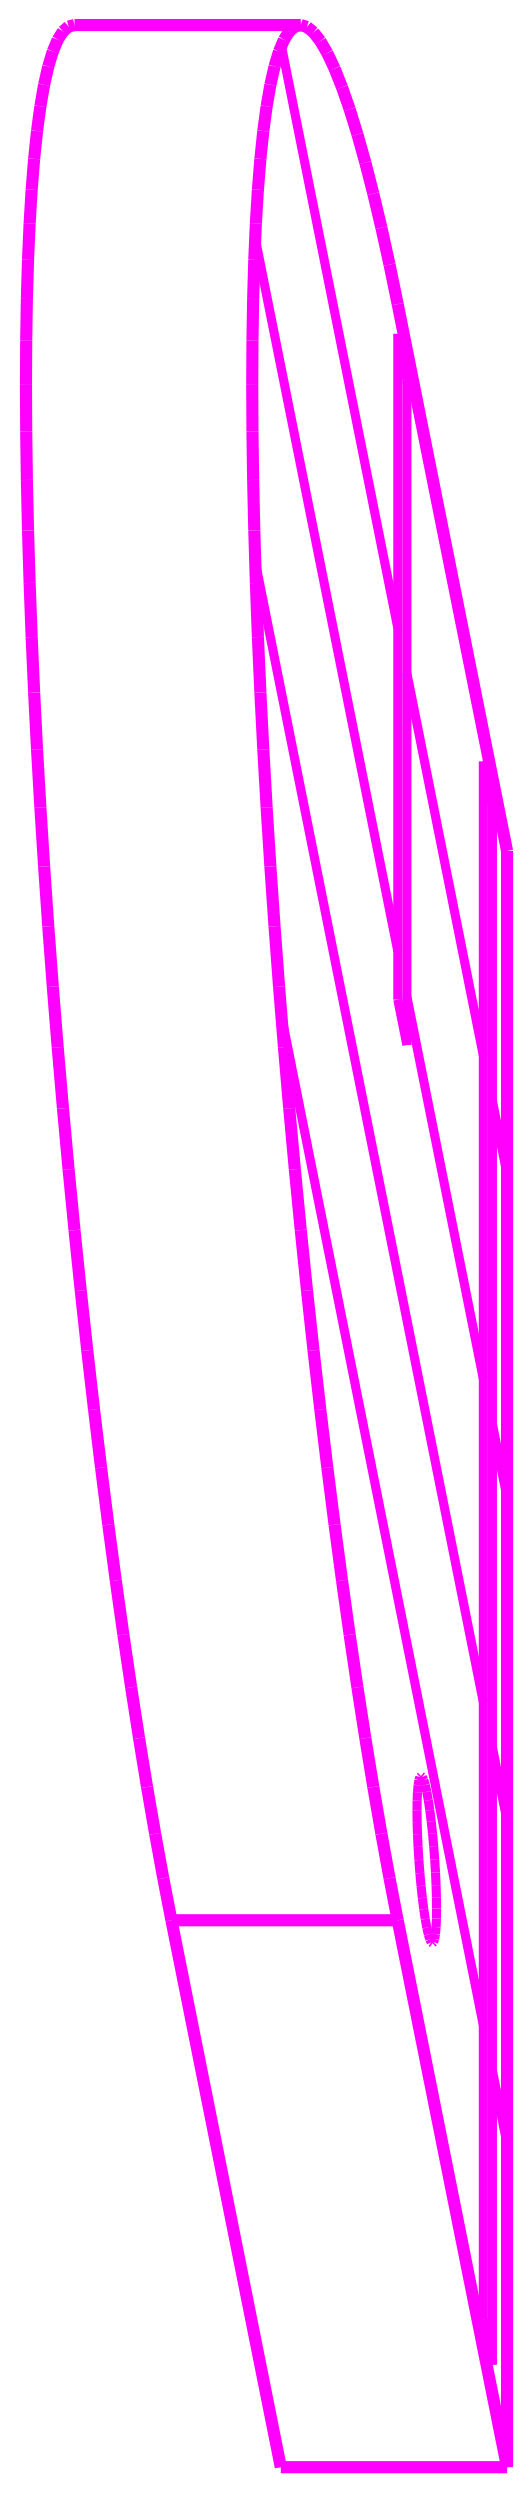
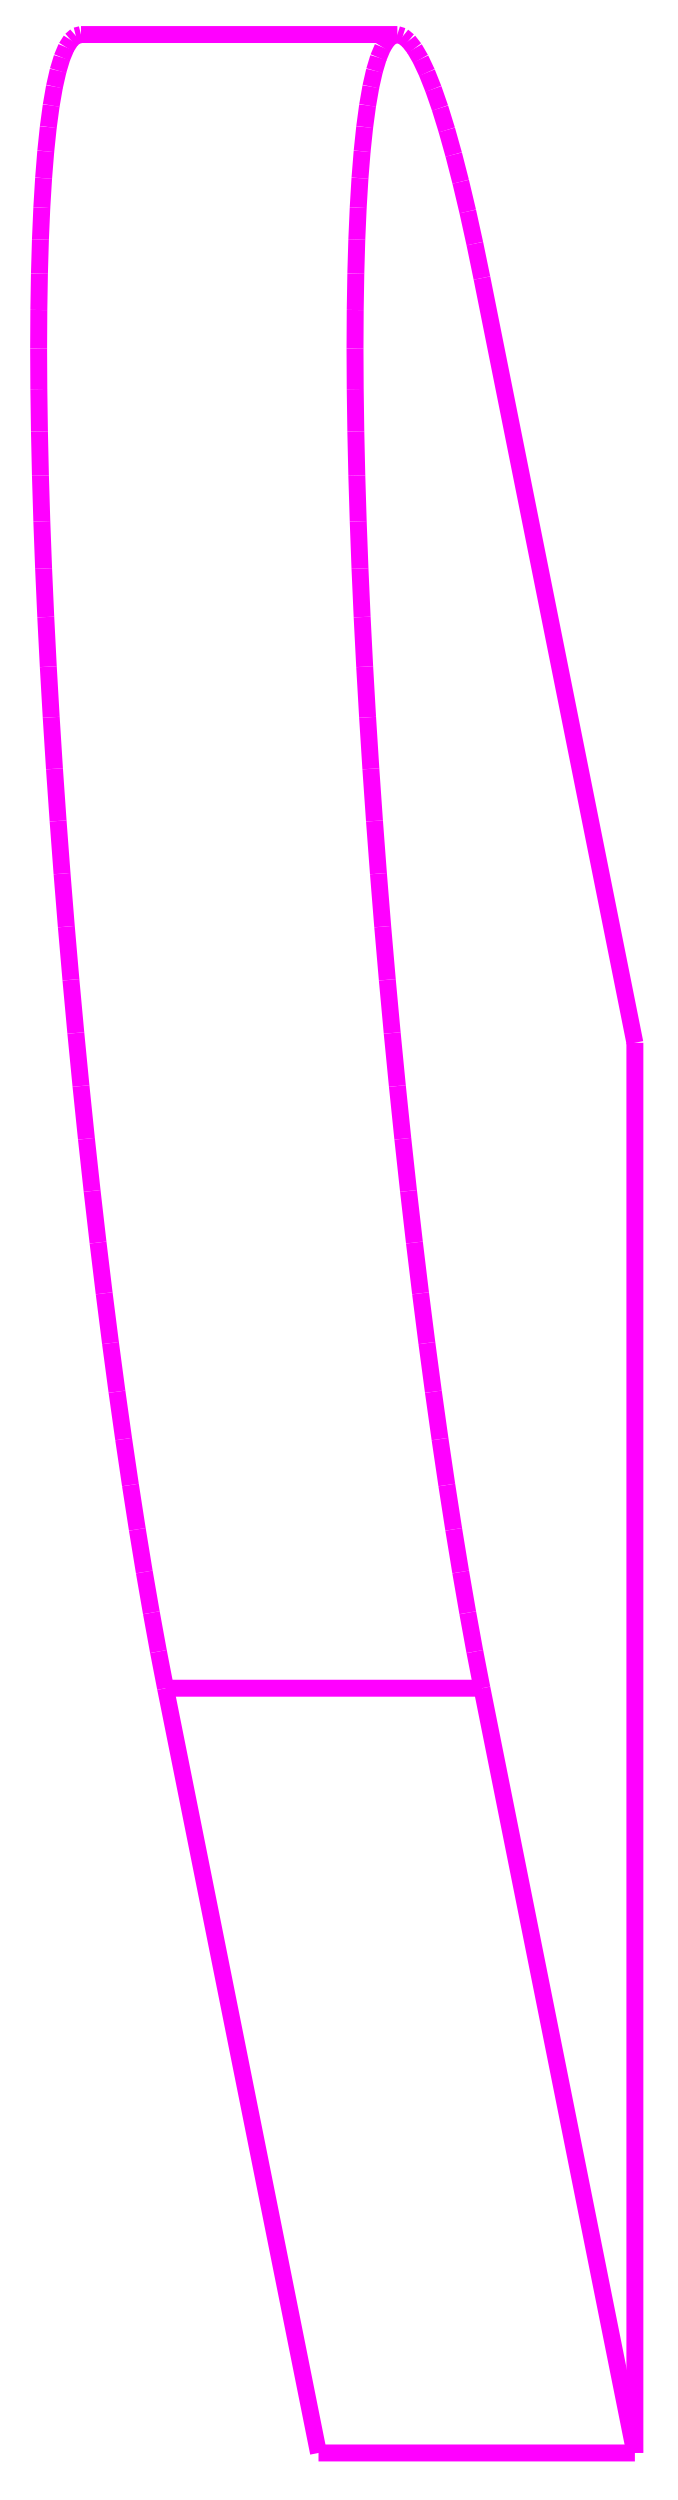
- <svg xmlns="http://www.w3.org/2000/svg" width="280" height="1320" viewBox="0 0 70 330">
-   <line x1="66.933" y1="112.333" x2="66.933" y2="325.667" stroke="#ff00ff" stroke-width="1.6" />
-   <line x1="66.933" y1="325.667" x2="52.495" y2="253.475" stroke="#ff00ff" stroke-width="1.6" />
-   <line x1="52.495" y1="253.475" x2="51.418" y2="247.924" stroke="#ff00ff" stroke-width="1.6" />
-   <line x1="51.418" y1="247.924" x2="50.345" y2="242.055" stroke="#ff00ff" stroke-width="1.6" />
-   <line x1="50.345" y1="242.055" x2="49.279" y2="235.887" stroke="#ff00ff" stroke-width="1.6" />
-   <line x1="49.279" y1="235.887" x2="48.223" y2="229.438" stroke="#ff00ff" stroke-width="1.6" />
-   <line x1="48.223" y1="229.438" x2="47.18" y2="222.73" stroke="#ff00ff" stroke-width="1.6" />
-   <line x1="47.18" y1="222.73" x2="46.154" y2="215.782" stroke="#ff00ff" stroke-width="1.6" />
-   <line x1="46.154" y1="215.782" x2="45.147" y2="208.618" stroke="#ff00ff" stroke-width="1.6" />
-   <line x1="45.147" y1="208.618" x2="44.164" y2="201.259" stroke="#ff00ff" stroke-width="1.6" />
-   <line x1="44.164" y1="201.259" x2="43.208" y2="193.728" stroke="#ff00ff" stroke-width="1.6" />
-   <line x1="43.208" y1="193.728" x2="42.28" y2="186.05" stroke="#ff00ff" stroke-width="1.6" />
-   <line x1="42.28" y1="186.05" x2="41.384" y2="178.249" stroke="#ff00ff" stroke-width="1.6" />
-   <line x1="41.384" y1="178.249" x2="40.524" y2="170.348" stroke="#ff00ff" stroke-width="1.6" />
-   <line x1="40.524" y1="170.348" x2="39.701" y2="162.374" stroke="#ff00ff" stroke-width="1.6" />
-   <line x1="39.701" y1="162.374" x2="38.918" y2="154.35" stroke="#ff00ff" stroke-width="1.6" />
-   <line x1="38.918" y1="154.35" x2="38.179" y2="146.303" stroke="#ff00ff" stroke-width="1.6" />
-   <line x1="38.179" y1="146.303" x2="37.484" y2="138.258" stroke="#ff00ff" stroke-width="1.6" />
-   <line x1="37.484" y1="138.258" x2="36.836" y2="130.239" stroke="#ff00ff" stroke-width="1.6" />
-   <line x1="36.836" y1="130.239" x2="36.238" y2="122.273" stroke="#ff00ff" stroke-width="1.6" />
-   <line x1="36.238" y1="122.273" x2="35.691" y2="114.383" stroke="#ff00ff" stroke-width="1.6" />
-   <line x1="35.691" y1="114.383" x2="35.196" y2="106.596" stroke="#ff00ff" stroke-width="1.6" />
-   <line x1="35.196" y1="106.596" x2="34.756" y2="98.935" stroke="#ff00ff" stroke-width="1.6" />
-   <line x1="34.756" y1="98.935" x2="34.372" y2="91.425" stroke="#ff00ff" stroke-width="1.6" />
-   <line x1="34.372" y1="91.425" x2="34.045" y2="84.089" stroke="#ff00ff" stroke-width="1.6" />
-   <line x1="34.045" y1="84.089" x2="33.776" y2="76.95" stroke="#ff00ff" stroke-width="1.6" />
-   <line x1="33.776" y1="76.95" x2="33.566" y2="70.032" stroke="#ff00ff" stroke-width="1.6" />
-   <line x1="33.566" y1="70.032" x2="33.416" y2="63.355" stroke="#ff00ff" stroke-width="1.6" />
-   <line x1="33.416" y1="63.355" x2="33.325" y2="56.94" stroke="#ff00ff" stroke-width="1.6" />
-   <line x1="33.325" y1="56.94" x2="33.295" y2="50.808" stroke="#ff00ff" stroke-width="1.6" />
-   <line x1="33.295" y1="50.808" x2="33.325" y2="44.978" stroke="#ff00ff" stroke-width="1.6" />
-   <line x1="33.325" y1="44.978" x2="33.416" y2="39.469" stroke="#ff00ff" stroke-width="1.6" />
-   <line x1="33.416" y1="39.469" x2="33.566" y2="34.297" stroke="#ff00ff" stroke-width="1.6" />
-   <line x1="33.566" y1="34.297" x2="33.776" y2="29.479" stroke="#ff00ff" stroke-width="1.6" />
-   <line x1="33.776" y1="29.479" x2="34.045" y2="25.031" stroke="#ff00ff" stroke-width="1.6" />
-   <line x1="34.045" y1="25.031" x2="34.372" y2="20.965" stroke="#ff00ff" stroke-width="1.6" />
-   <line x1="34.372" y1="20.965" x2="34.756" y2="17.296" stroke="#ff00ff" stroke-width="1.6" />
-   <line x1="34.756" y1="17.296" x2="35.196" y2="14.034" stroke="#ff00ff" stroke-width="1.6" />
-   <line x1="35.196" y1="14.034" x2="35.691" y2="11.19" stroke="#ff00ff" stroke-width="1.6" />
-   <line x1="35.691" y1="11.19" x2="36.238" y2="8.772" stroke="#ff00ff" stroke-width="1.6" />
-   <line x1="36.238" y1="8.772" x2="36.836" y2="6.789" stroke="#ff00ff" stroke-width="1.6" />
-   <line x1="36.836" y1="6.789" x2="37.484" y2="5.247" stroke="#ff00ff" stroke-width="1.6" />
-   <line x1="37.484" y1="5.247" x2="38.179" y2="4.149" stroke="#ff00ff" stroke-width="1.6" />
-   <line x1="38.179" y1="4.149" x2="38.918" y2="3.501" stroke="#ff00ff" stroke-width="1.6" />
-   <line x1="38.918" y1="3.501" x2="39.701" y2="3.304" stroke="#ff00ff" stroke-width="1.6" />
-   <line x1="39.701" y1="3.304" x2="40.524" y2="3.558" stroke="#ff00ff" stroke-width="1.6" />
-   <line x1="40.524" y1="3.558" x2="41.384" y2="4.262" stroke="#ff00ff" stroke-width="1.6" />
-   <line x1="41.384" y1="4.262" x2="42.28" y2="5.416" stroke="#ff00ff" stroke-width="1.6" />
-   <line x1="42.28" y1="5.416" x2="43.208" y2="7.014" stroke="#ff00ff" stroke-width="1.6" />
-   <line x1="43.208" y1="7.014" x2="44.164" y2="9.052" stroke="#ff00ff" stroke-width="1.6" />
-   <line x1="44.164" y1="9.052" x2="45.147" y2="11.523" stroke="#ff00ff" stroke-width="1.6" />
-   <line x1="45.147" y1="11.523" x2="46.154" y2="14.42" stroke="#ff00ff" stroke-width="1.6" />
-   <line x1="46.154" y1="14.42" x2="47.18" y2="17.734" stroke="#ff00ff" stroke-width="1.6" />
-   <line x1="47.18" y1="17.734" x2="48.223" y2="21.454" stroke="#ff00ff" stroke-width="1.6" />
-   <line x1="48.223" y1="21.454" x2="49.279" y2="25.568" stroke="#ff00ff" stroke-width="1.6" />
-   <line x1="49.279" y1="25.568" x2="50.345" y2="30.063" stroke="#ff00ff" stroke-width="1.6" />
-   <line x1="50.345" y1="30.063" x2="51.418" y2="34.926" stroke="#ff00ff" stroke-width="1.6" />
-   <line x1="51.418" y1="34.926" x2="52.495" y2="40.141" stroke="#ff00ff" stroke-width="1.6" />
-   <line x1="52.495" y1="40.141" x2="66.933" y2="112.333" stroke="#ff00ff" stroke-width="1.6" />
-   <line x1="37.067" y1="325.667" x2="22.628" y2="253.475" stroke="#ff00ff" stroke-width="1.6" />
-   <line x1="22.628" y1="253.475" x2="21.552" y2="247.924" stroke="#ff00ff" stroke-width="1.6" />
-   <line x1="21.552" y1="247.924" x2="20.479" y2="242.055" stroke="#ff00ff" stroke-width="1.6" />
-   <line x1="20.479" y1="242.055" x2="19.412" y2="235.887" stroke="#ff00ff" stroke-width="1.6" />
-   <line x1="19.412" y1="235.887" x2="18.356" y2="229.438" stroke="#ff00ff" stroke-width="1.6" />
-   <line x1="18.356" y1="229.438" x2="17.313" y2="222.73" stroke="#ff00ff" stroke-width="1.6" />
-   <line x1="17.313" y1="222.73" x2="16.287" y2="215.782" stroke="#ff00ff" stroke-width="1.6" />
-   <line x1="16.287" y1="215.782" x2="15.281" y2="208.618" stroke="#ff00ff" stroke-width="1.6" />
-   <line x1="15.281" y1="208.618" x2="14.298" y2="201.259" stroke="#ff00ff" stroke-width="1.6" />
-   <line x1="14.298" y1="201.259" x2="13.341" y2="193.728" stroke="#ff00ff" stroke-width="1.6" />
-   <line x1="13.341" y1="193.728" x2="12.413" y2="186.05" stroke="#ff00ff" stroke-width="1.6" />
-   <line x1="12.413" y1="186.05" x2="11.518" y2="178.249" stroke="#ff00ff" stroke-width="1.6" />
-   <line x1="11.518" y1="178.249" x2="10.657" y2="170.348" stroke="#ff00ff" stroke-width="1.6" />
-   <line x1="10.657" y1="170.348" x2="9.834" y2="162.374" stroke="#ff00ff" stroke-width="1.6" />
-   <line x1="9.834" y1="162.374" x2="9.052" y2="154.35" stroke="#ff00ff" stroke-width="1.6" />
-   <line x1="9.052" y1="154.35" x2="8.312" y2="146.303" stroke="#ff00ff" stroke-width="1.6" />
-   <line x1="8.312" y1="146.303" x2="7.617" y2="138.258" stroke="#ff00ff" stroke-width="1.6" />
-   <line x1="7.617" y1="138.258" x2="6.969" y2="130.239" stroke="#ff00ff" stroke-width="1.6" />
-   <line x1="6.969" y1="130.239" x2="6.371" y2="122.273" stroke="#ff00ff" stroke-width="1.6" />
-   <line x1="6.371" y1="122.273" x2="5.824" y2="114.383" stroke="#ff00ff" stroke-width="1.6" />
-   <line x1="5.824" y1="114.383" x2="5.33" y2="106.596" stroke="#ff00ff" stroke-width="1.6" />
-   <line x1="5.33" y1="106.596" x2="4.89" y2="98.935" stroke="#ff00ff" stroke-width="1.6" />
-   <line x1="4.89" y1="98.935" x2="4.506" y2="91.425" stroke="#ff00ff" stroke-width="1.6" />
-   <line x1="4.506" y1="91.425" x2="4.179" y2="84.089" stroke="#ff00ff" stroke-width="1.6" />
-   <line x1="4.179" y1="84.089" x2="3.91" y2="76.95" stroke="#ff00ff" stroke-width="1.6" />
-   <line x1="3.91" y1="76.95" x2="3.7" y2="70.032" stroke="#ff00ff" stroke-width="1.6" />
-   <line x1="3.7" y1="70.032" x2="3.549" y2="63.355" stroke="#ff00ff" stroke-width="1.6" />
-   <line x1="3.549" y1="63.355" x2="3.458" y2="56.94" stroke="#ff00ff" stroke-width="1.6" />
-   <line x1="3.458" y1="56.94" x2="3.428" y2="50.808" stroke="#ff00ff" stroke-width="1.6" />
-   <line x1="3.428" y1="50.808" x2="3.458" y2="44.978" stroke="#ff00ff" stroke-width="1.6" />
-   <line x1="3.458" y1="44.978" x2="3.549" y2="39.469" stroke="#ff00ff" stroke-width="1.6" />
-   <line x1="3.549" y1="39.469" x2="3.7" y2="34.297" stroke="#ff00ff" stroke-width="1.6" />
-   <line x1="3.7" y1="34.297" x2="3.91" y2="29.479" stroke="#ff00ff" stroke-width="1.6" />
-   <line x1="3.91" y1="29.479" x2="4.179" y2="25.031" stroke="#ff00ff" stroke-width="1.6" />
-   <line x1="4.179" y1="25.031" x2="4.506" y2="20.965" stroke="#ff00ff" stroke-width="1.6" />
-   <line x1="4.506" y1="20.965" x2="4.89" y2="17.296" stroke="#ff00ff" stroke-width="1.6" />
-   <line x1="4.89" y1="17.296" x2="5.33" y2="14.034" stroke="#ff00ff" stroke-width="1.6" />
-   <line x1="5.33" y1="14.034" x2="5.824" y2="11.19" stroke="#ff00ff" stroke-width="1.6" />
-   <line x1="5.824" y1="11.19" x2="6.371" y2="8.772" stroke="#ff00ff" stroke-width="1.6" />
-   <line x1="6.371" y1="8.772" x2="6.969" y2="6.789" stroke="#ff00ff" stroke-width="1.6" />
-   <line x1="6.969" y1="6.789" x2="7.617" y2="5.247" stroke="#ff00ff" stroke-width="1.6" />
-   <line x1="7.617" y1="5.247" x2="8.312" y2="4.149" stroke="#ff00ff" stroke-width="1.6" />
-   <line x1="8.312" y1="4.149" x2="9.052" y2="3.501" stroke="#ff00ff" stroke-width="1.6" />
-   <line x1="9.052" y1="3.501" x2="9.834" y2="3.304" stroke="#ff00ff" stroke-width="1.6" />
-   <line x1="66.933" y1="325.667" x2="37.067" y2="325.667" stroke="#ff00ff" stroke-width="1.6" />
-   <line x1="66.934" y1="155" x2="64.998" y2="145.323" stroke="#ff00ff" stroke-width="1.2" />
-   <line x1="63.8" y1="139.333" x2="53.709" y2="88.875" stroke="#ff00ff" stroke-width="1.2" />
-   <line x1="52.511" y1="82.885" x2="37.145" y2="6.055" stroke="#ff00ff" stroke-width="1.2" />
-   <line x1="66.934" y1="197.667" x2="64.998" y2="187.99" stroke="#ff00ff" stroke-width="1.2" />
-   <line x1="63.8" y1="181.999" x2="53.709" y2="131.542" stroke="#ff00ff" stroke-width="1.2" />
-   <line x1="52.511" y1="125.551" x2="33.691" y2="31.452" stroke="#ff00ff" stroke-width="1.2" />
-   <line x1="66.934" y1="240.333" x2="64.998" y2="230.657" stroke="#ff00ff" stroke-width="1.2" />
-   <line x1="63.8" y1="224.666" x2="33.691" y2="74.118" stroke="#ff00ff" stroke-width="1.2" />
-   <line x1="66.934" y1="283" x2="64.998" y2="273.323" stroke="#ff00ff" stroke-width="1.2" />
-   <line x1="63.8" y1="267.333" x2="37.145" y2="134.055" stroke="#ff00ff" stroke-width="1.2" />
-   <line x1="53.709" y1="50.049" x2="53.709" y2="137.942" stroke="#ff00ff" stroke-width="1.2" />
-   <line x1="53.709" y1="137.942" x2="52.511" y2="131.951" stroke="#ff00ff" stroke-width="1.2" />
-   <line x1="52.511" y1="131.951" x2="52.511" y2="44.058" stroke="#ff00ff" stroke-width="1.2" />
-   <line x1="52.511" y1="44.058" x2="53.709" y2="50.049" stroke="#ff00ff" stroke-width="1.2" />
-   <line x1="64.998" y1="106.497" x2="64.998" y2="312.15" stroke="#ff00ff" stroke-width="1.2" />
-   <line x1="64.998" y1="312.15" x2="63.8" y2="306.159" stroke="#ff00ff" stroke-width="1.2" />
-   <line x1="63.8" y1="306.159" x2="63.8" y2="100.506" stroke="#ff00ff" stroke-width="1.2" />
-   <line x1="63.8" y1="100.506" x2="64.998" y2="106.497" stroke="#ff00ff" stroke-width="1.2" />
-   <line x1="56.335" y1="254.435" x2="56.133" y2="253.315" stroke="#ff00ff" stroke-width="1.2" />
-   <line x1="56.133" y1="253.315" x2="55.936" y2="252.003" stroke="#ff00ff" stroke-width="1.2" />
-   <line x1="55.936" y1="252.003" x2="55.749" y2="250.529" stroke="#ff00ff" stroke-width="1.2" />
-   <line x1="55.749" y1="250.529" x2="55.577" y2="248.932" stroke="#ff00ff" stroke-width="1.2" />
-   <line x1="55.577" y1="248.932" x2="55.423" y2="247.249" stroke="#ff00ff" stroke-width="1.2" />
-   <line x1="55.423" y1="247.249" x2="55.291" y2="245.522" stroke="#ff00ff" stroke-width="1.2" />
-   <line x1="55.291" y1="245.522" x2="55.186" y2="243.794" stroke="#ff00ff" stroke-width="1.2" />
-   <line x1="55.186" y1="243.794" x2="55.108" y2="242.108" stroke="#ff00ff" stroke-width="1.2" />
-   <line x1="55.108" y1="242.108" x2="55.061" y2="240.505" stroke="#ff00ff" stroke-width="1.2" />
-   <line x1="55.061" y1="240.505" x2="55.045" y2="239.023" stroke="#ff00ff" stroke-width="1.2" />
-   <line x1="55.045" y1="239.023" x2="55.061" y2="237.701" stroke="#ff00ff" stroke-width="1.2" />
-   <line x1="55.061" y1="237.701" x2="55.108" y2="236.57" stroke="#ff00ff" stroke-width="1.2" />
-   <line x1="55.108" y1="236.57" x2="55.186" y2="235.659" stroke="#ff00ff" stroke-width="1.2" />
-   <line x1="55.186" y1="235.659" x2="55.291" y2="234.989" stroke="#ff00ff" stroke-width="1.2" />
-   <line x1="55.291" y1="234.989" x2="55.423" y2="234.577" stroke="#ff00ff" stroke-width="1.2" />
-   <line x1="55.423" y1="234.577" x2="55.577" y2="234.434" stroke="#ff00ff" stroke-width="1.2" />
-   <line x1="55.577" y1="234.434" x2="55.749" y2="234.562" stroke="#ff00ff" stroke-width="1.2" />
-   <line x1="55.749" y1="234.562" x2="55.936" y2="234.96" stroke="#ff00ff" stroke-width="1.2" />
-   <line x1="55.936" y1="234.96" x2="56.133" y2="235.616" stroke="#ff00ff" stroke-width="1.2" />
-   <line x1="56.133" y1="235.616" x2="56.335" y2="236.515" stroke="#ff00ff" stroke-width="1.2" />
-   <line x1="56.335" y1="236.515" x2="56.537" y2="237.634" stroke="#ff00ff" stroke-width="1.2" />
-   <line x1="56.537" y1="237.634" x2="56.734" y2="238.947" stroke="#ff00ff" stroke-width="1.2" />
-   <line x1="56.734" y1="238.947" x2="56.921" y2="240.42" stroke="#ff00ff" stroke-width="1.2" />
-   <line x1="56.921" y1="240.42" x2="57.094" y2="242.018" stroke="#ff00ff" stroke-width="1.2" />
-   <line x1="57.094" y1="242.018" x2="57.248" y2="243.701" stroke="#ff00ff" stroke-width="1.2" />
-   <line x1="57.248" y1="243.701" x2="57.379" y2="245.427" stroke="#ff00ff" stroke-width="1.2" />
-   <line x1="57.379" y1="245.427" x2="57.485" y2="247.155" stroke="#ff00ff" stroke-width="1.2" />
-   <line x1="57.485" y1="247.155" x2="57.562" y2="248.841" stroke="#ff00ff" stroke-width="1.2" />
-   <line x1="57.562" y1="248.841" x2="57.61" y2="250.445" stroke="#ff00ff" stroke-width="1.2" />
-   <line x1="57.61" y1="250.445" x2="57.625" y2="251.926" stroke="#ff00ff" stroke-width="1.2" />
-   <line x1="57.625" y1="251.926" x2="57.61" y2="253.248" stroke="#ff00ff" stroke-width="1.2" />
-   <line x1="57.61" y1="253.248" x2="57.562" y2="254.379" stroke="#ff00ff" stroke-width="1.2" />
-   <line x1="57.562" y1="254.379" x2="57.485" y2="255.29" stroke="#ff00ff" stroke-width="1.2" />
-   <line x1="57.485" y1="255.29" x2="57.379" y2="255.96" stroke="#ff00ff" stroke-width="1.2" />
-   <line x1="57.379" y1="255.96" x2="57.248" y2="256.372" stroke="#ff00ff" stroke-width="1.2" />
-   <line x1="57.248" y1="256.372" x2="57.094" y2="256.515" stroke="#ff00ff" stroke-width="1.2" />
-   <line x1="57.094" y1="256.515" x2="56.921" y2="256.387" stroke="#ff00ff" stroke-width="1.2" />
-   <line x1="56.921" y1="256.387" x2="56.734" y2="255.99" stroke="#ff00ff" stroke-width="1.2" />
-   <line x1="56.734" y1="255.99" x2="56.537" y2="255.334" stroke="#ff00ff" stroke-width="1.2" />
-   <line x1="56.537" y1="255.334" x2="56.335" y2="254.435" stroke="#ff00ff" stroke-width="1.2" />
-   <line x1="52.495" y1="253.475" x2="22.628" y2="253.475" stroke="#ff00ff" stroke-width="1.6" />
-   <line x1="39.701" y1="3.304" x2="9.834" y2="3.304" stroke="#ff00ff" stroke-width="1.6" />
+ <svg xmlns="http://www.w3.org/2000/svg" width="256" height="944" viewBox="0 0 64 236">
+   <line x1="59.933" y1="98.44" x2="59.933" y2="231.56" stroke="#ff00ff" stroke-width="1.6" />
+   <line x1="59.933" y1="231.56" x2="45.495" y2="159.368" stroke="#ff00ff" stroke-width="1.6" />
+   <line x1="45.495" y1="159.368" x2="44.823" y2="155.904" stroke="#ff00ff" stroke-width="1.6" />
+   <line x1="44.823" y1="155.904" x2="44.154" y2="152.242" stroke="#ff00ff" stroke-width="1.6" />
+   <line x1="44.154" y1="152.242" x2="43.488" y2="148.393" stroke="#ff00ff" stroke-width="1.6" />
+   <line x1="43.488" y1="148.393" x2="42.829" y2="144.369" stroke="#ff00ff" stroke-width="1.6" />
+   <line x1="42.829" y1="144.369" x2="42.178" y2="140.183" stroke="#ff00ff" stroke-width="1.6" />
+   <line x1="42.178" y1="140.183" x2="41.538" y2="135.848" stroke="#ff00ff" stroke-width="1.6" />
+   <line x1="41.538" y1="135.848" x2="40.91" y2="131.377" stroke="#ff00ff" stroke-width="1.6" />
+   <line x1="40.91" y1="131.377" x2="40.297" y2="126.785" stroke="#ff00ff" stroke-width="1.6" />
+   <line x1="40.297" y1="126.785" x2="39.7" y2="122.086" stroke="#ff00ff" stroke-width="1.6" />
+   <line x1="39.7" y1="122.086" x2="39.121" y2="117.295" stroke="#ff00ff" stroke-width="1.6" />
+   <line x1="39.121" y1="117.295" x2="38.562" y2="112.427" stroke="#ff00ff" stroke-width="1.6" />
+   <line x1="38.562" y1="112.427" x2="38.025" y2="107.497" stroke="#ff00ff" stroke-width="1.6" />
+   <line x1="38.025" y1="107.497" x2="37.512" y2="102.521" stroke="#ff00ff" stroke-width="1.6" />
+   <line x1="37.512" y1="102.521" x2="37.023" y2="97.515" stroke="#ff00ff" stroke-width="1.6" />
+   <line x1="37.023" y1="97.515" x2="36.562" y2="92.493" stroke="#ff00ff" stroke-width="1.6" />
+   <line x1="36.562" y1="92.493" x2="36.128" y2="87.473" stroke="#ff00ff" stroke-width="1.6" />
+   <line x1="36.128" y1="87.473" x2="35.724" y2="82.469" stroke="#ff00ff" stroke-width="1.6" />
+   <line x1="35.724" y1="82.469" x2="35.351" y2="77.498" stroke="#ff00ff" stroke-width="1.6" />
+   <line x1="35.351" y1="77.498" x2="35.009" y2="72.575" stroke="#ff00ff" stroke-width="1.6" />
+   <line x1="35.009" y1="72.575" x2="34.701" y2="67.716" stroke="#ff00ff" stroke-width="1.6" />
+   <line x1="34.701" y1="67.716" x2="34.426" y2="62.935" stroke="#ff00ff" stroke-width="1.6" />
+   <line x1="34.426" y1="62.935" x2="34.186" y2="58.249" stroke="#ff00ff" stroke-width="1.6" />
+   <line x1="34.186" y1="58.249" x2="33.982" y2="53.671" stroke="#ff00ff" stroke-width="1.6" />
+   <line x1="33.982" y1="53.671" x2="33.815" y2="49.217" stroke="#ff00ff" stroke-width="1.6" />
+   <line x1="33.815" y1="49.217" x2="33.683" y2="44.9" stroke="#ff00ff" stroke-width="1.6" />
+   <line x1="33.683" y1="44.9" x2="33.589" y2="40.733" stroke="#ff00ff" stroke-width="1.6" />
+   <line x1="33.589" y1="40.733" x2="33.533" y2="36.73" stroke="#ff00ff" stroke-width="1.6" />
+   <line x1="33.533" y1="36.73" x2="33.514" y2="32.904" stroke="#ff00ff" stroke-width="1.6" />
+   <line x1="33.514" y1="32.904" x2="33.533" y2="29.266" stroke="#ff00ff" stroke-width="1.6" />
+   <line x1="33.533" y1="29.266" x2="33.589" y2="25.828" stroke="#ff00ff" stroke-width="1.6" />
+   <line x1="33.589" y1="25.828" x2="33.683" y2="22.601" stroke="#ff00ff" stroke-width="1.6" />
+   <line x1="33.683" y1="22.601" x2="33.815" y2="19.595" stroke="#ff00ff" stroke-width="1.6" />
+   <line x1="33.815" y1="19.595" x2="33.982" y2="16.819" stroke="#ff00ff" stroke-width="1.6" />
+   <line x1="33.982" y1="16.819" x2="34.186" y2="14.282" stroke="#ff00ff" stroke-width="1.6" />
+   <line x1="34.186" y1="14.282" x2="34.426" y2="11.993" stroke="#ff00ff" stroke-width="1.6" />
+   <line x1="34.426" y1="11.993" x2="34.701" y2="9.957" stroke="#ff00ff" stroke-width="1.6" />
+   <line x1="34.701" y1="9.957" x2="35.009" y2="8.182" stroke="#ff00ff" stroke-width="1.6" />
+   <line x1="35.009" y1="8.182" x2="35.351" y2="6.674" stroke="#ff00ff" stroke-width="1.6" />
+   <line x1="35.351" y1="6.674" x2="35.724" y2="5.436" stroke="#ff00ff" stroke-width="1.6" />
+   <line x1="35.724" y1="5.436" x2="36.128" y2="4.474" stroke="#ff00ff" stroke-width="1.6" />
+   <line x1="36.128" y1="4.474" x2="36.562" y2="3.789" stroke="#ff00ff" stroke-width="1.6" />
+   <line x1="36.562" y1="3.789" x2="37.023" y2="3.384" stroke="#ff00ff" stroke-width="1.6" />
+   <line x1="37.023" y1="3.384" x2="37.512" y2="3.261" stroke="#ff00ff" stroke-width="1.6" />
+   <line x1="37.512" y1="3.261" x2="38.025" y2="3.42" stroke="#ff00ff" stroke-width="1.6" />
+   <line x1="38.025" y1="3.42" x2="38.562" y2="3.86" stroke="#ff00ff" stroke-width="1.6" />
+   <line x1="38.562" y1="3.86" x2="39.121" y2="4.579" stroke="#ff00ff" stroke-width="1.6" />
+   <line x1="39.121" y1="4.579" x2="39.7" y2="5.576" stroke="#ff00ff" stroke-width="1.6" />
+   <line x1="39.7" y1="5.576" x2="40.297" y2="6.848" stroke="#ff00ff" stroke-width="1.6" />
+   <line x1="40.297" y1="6.848" x2="40.91" y2="8.39" stroke="#ff00ff" stroke-width="1.6" />
+   <line x1="40.91" y1="8.39" x2="41.538" y2="10.198" stroke="#ff00ff" stroke-width="1.6" />
+   <line x1="41.538" y1="10.198" x2="42.178" y2="12.266" stroke="#ff00ff" stroke-width="1.6" />
+   <line x1="42.178" y1="12.266" x2="42.829" y2="14.587" stroke="#ff00ff" stroke-width="1.6" />
+   <line x1="42.829" y1="14.587" x2="43.488" y2="17.154" stroke="#ff00ff" stroke-width="1.6" />
+   <line x1="43.488" y1="17.154" x2="44.154" y2="19.959" stroke="#ff00ff" stroke-width="1.6" />
+   <line x1="44.154" y1="19.959" x2="44.823" y2="22.994" stroke="#ff00ff" stroke-width="1.6" />
+   <line x1="44.823" y1="22.994" x2="45.495" y2="26.248" stroke="#ff00ff" stroke-width="1.6" />
+   <line x1="45.495" y1="26.248" x2="59.933" y2="98.44" stroke="#ff00ff" stroke-width="1.6" />
+   <line x1="30.067" y1="231.56" x2="15.628" y2="159.368" stroke="#ff00ff" stroke-width="1.6" />
+   <line x1="15.628" y1="159.368" x2="14.956" y2="155.904" stroke="#ff00ff" stroke-width="1.6" />
+   <line x1="14.956" y1="155.904" x2="14.287" y2="152.242" stroke="#ff00ff" stroke-width="1.6" />
+   <line x1="14.287" y1="152.242" x2="13.621" y2="148.393" stroke="#ff00ff" stroke-width="1.6" />
+   <line x1="13.621" y1="148.393" x2="12.962" y2="144.369" stroke="#ff00ff" stroke-width="1.6" />
+   <line x1="12.962" y1="144.369" x2="12.312" y2="140.183" stroke="#ff00ff" stroke-width="1.6" />
+   <line x1="12.312" y1="140.183" x2="11.671" y2="135.848" stroke="#ff00ff" stroke-width="1.6" />
+   <line x1="11.671" y1="135.848" x2="11.043" y2="131.377" stroke="#ff00ff" stroke-width="1.6" />
+   <line x1="11.043" y1="131.377" x2="10.43" y2="126.785" stroke="#ff00ff" stroke-width="1.6" />
+   <line x1="10.43" y1="126.785" x2="9.833" y2="122.086" stroke="#ff00ff" stroke-width="1.6" />
+   <line x1="9.833" y1="122.086" x2="9.254" y2="117.295" stroke="#ff00ff" stroke-width="1.6" />
+   <line x1="9.254" y1="117.295" x2="8.695" y2="112.427" stroke="#ff00ff" stroke-width="1.6" />
+   <line x1="8.695" y1="112.427" x2="8.158" y2="107.497" stroke="#ff00ff" stroke-width="1.6" />
+   <line x1="8.158" y1="107.497" x2="7.645" y2="102.521" stroke="#ff00ff" stroke-width="1.6" />
+   <line x1="7.645" y1="102.521" x2="7.157" y2="97.515" stroke="#ff00ff" stroke-width="1.6" />
+   <line x1="7.157" y1="97.515" x2="6.695" y2="92.493" stroke="#ff00ff" stroke-width="1.6" />
+   <line x1="6.695" y1="92.493" x2="6.261" y2="87.473" stroke="#ff00ff" stroke-width="1.6" />
+   <line x1="6.261" y1="87.473" x2="5.857" y2="82.469" stroke="#ff00ff" stroke-width="1.6" />
+   <line x1="5.857" y1="82.469" x2="5.484" y2="77.498" stroke="#ff00ff" stroke-width="1.6" />
+   <line x1="5.484" y1="77.498" x2="5.142" y2="72.575" stroke="#ff00ff" stroke-width="1.6" />
+   <line x1="5.142" y1="72.575" x2="4.834" y2="67.716" stroke="#ff00ff" stroke-width="1.6" />
+   <line x1="4.834" y1="67.716" x2="4.559" y2="62.935" stroke="#ff00ff" stroke-width="1.6" />
+   <line x1="4.559" y1="62.935" x2="4.32" y2="58.249" stroke="#ff00ff" stroke-width="1.6" />
+   <line x1="4.32" y1="58.249" x2="4.116" y2="53.671" stroke="#ff00ff" stroke-width="1.6" />
+   <line x1="4.116" y1="53.671" x2="3.948" y2="49.217" stroke="#ff00ff" stroke-width="1.6" />
+   <line x1="3.948" y1="49.217" x2="3.817" y2="44.9" stroke="#ff00ff" stroke-width="1.6" />
+   <line x1="3.817" y1="44.9" x2="3.723" y2="40.733" stroke="#ff00ff" stroke-width="1.6" />
+   <line x1="3.723" y1="40.733" x2="3.666" y2="36.73" stroke="#ff00ff" stroke-width="1.6" />
+   <line x1="3.666" y1="36.73" x2="3.647" y2="32.904" stroke="#ff00ff" stroke-width="1.6" />
+   <line x1="3.647" y1="32.904" x2="3.666" y2="29.266" stroke="#ff00ff" stroke-width="1.6" />
+   <line x1="3.666" y1="29.266" x2="3.723" y2="25.828" stroke="#ff00ff" stroke-width="1.6" />
+   <line x1="3.723" y1="25.828" x2="3.817" y2="22.601" stroke="#ff00ff" stroke-width="1.6" />
+   <line x1="3.817" y1="22.601" x2="3.948" y2="19.595" stroke="#ff00ff" stroke-width="1.6" />
+   <line x1="3.948" y1="19.595" x2="4.116" y2="16.819" stroke="#ff00ff" stroke-width="1.6" />
+   <line x1="4.116" y1="16.819" x2="4.32" y2="14.282" stroke="#ff00ff" stroke-width="1.6" />
+   <line x1="4.32" y1="14.282" x2="4.559" y2="11.993" stroke="#ff00ff" stroke-width="1.6" />
+   <line x1="4.559" y1="11.993" x2="4.834" y2="9.957" stroke="#ff00ff" stroke-width="1.6" />
+   <line x1="4.834" y1="9.957" x2="5.142" y2="8.182" stroke="#ff00ff" stroke-width="1.6" />
+   <line x1="5.142" y1="8.182" x2="5.484" y2="6.674" stroke="#ff00ff" stroke-width="1.6" />
+   <line x1="5.484" y1="6.674" x2="5.857" y2="5.436" stroke="#ff00ff" stroke-width="1.6" />
+   <line x1="5.857" y1="5.436" x2="6.261" y2="4.474" stroke="#ff00ff" stroke-width="1.6" />
+   <line x1="6.261" y1="4.474" x2="6.695" y2="3.789" stroke="#ff00ff" stroke-width="1.6" />
+   <line x1="6.695" y1="3.789" x2="7.157" y2="3.384" stroke="#ff00ff" stroke-width="1.6" />
+   <line x1="7.157" y1="3.384" x2="7.645" y2="3.261" stroke="#ff00ff" stroke-width="1.6" />
+   <line x1="59.933" y1="231.56" x2="30.067" y2="231.56" stroke="#ff00ff" stroke-width="1.6" />
+   <line x1="45.495" y1="159.368" x2="15.628" y2="159.368" stroke="#ff00ff" stroke-width="1.6" />
+   <line x1="37.512" y1="3.261" x2="7.645" y2="3.261" stroke="#ff00ff" stroke-width="1.6" />
</svg>
